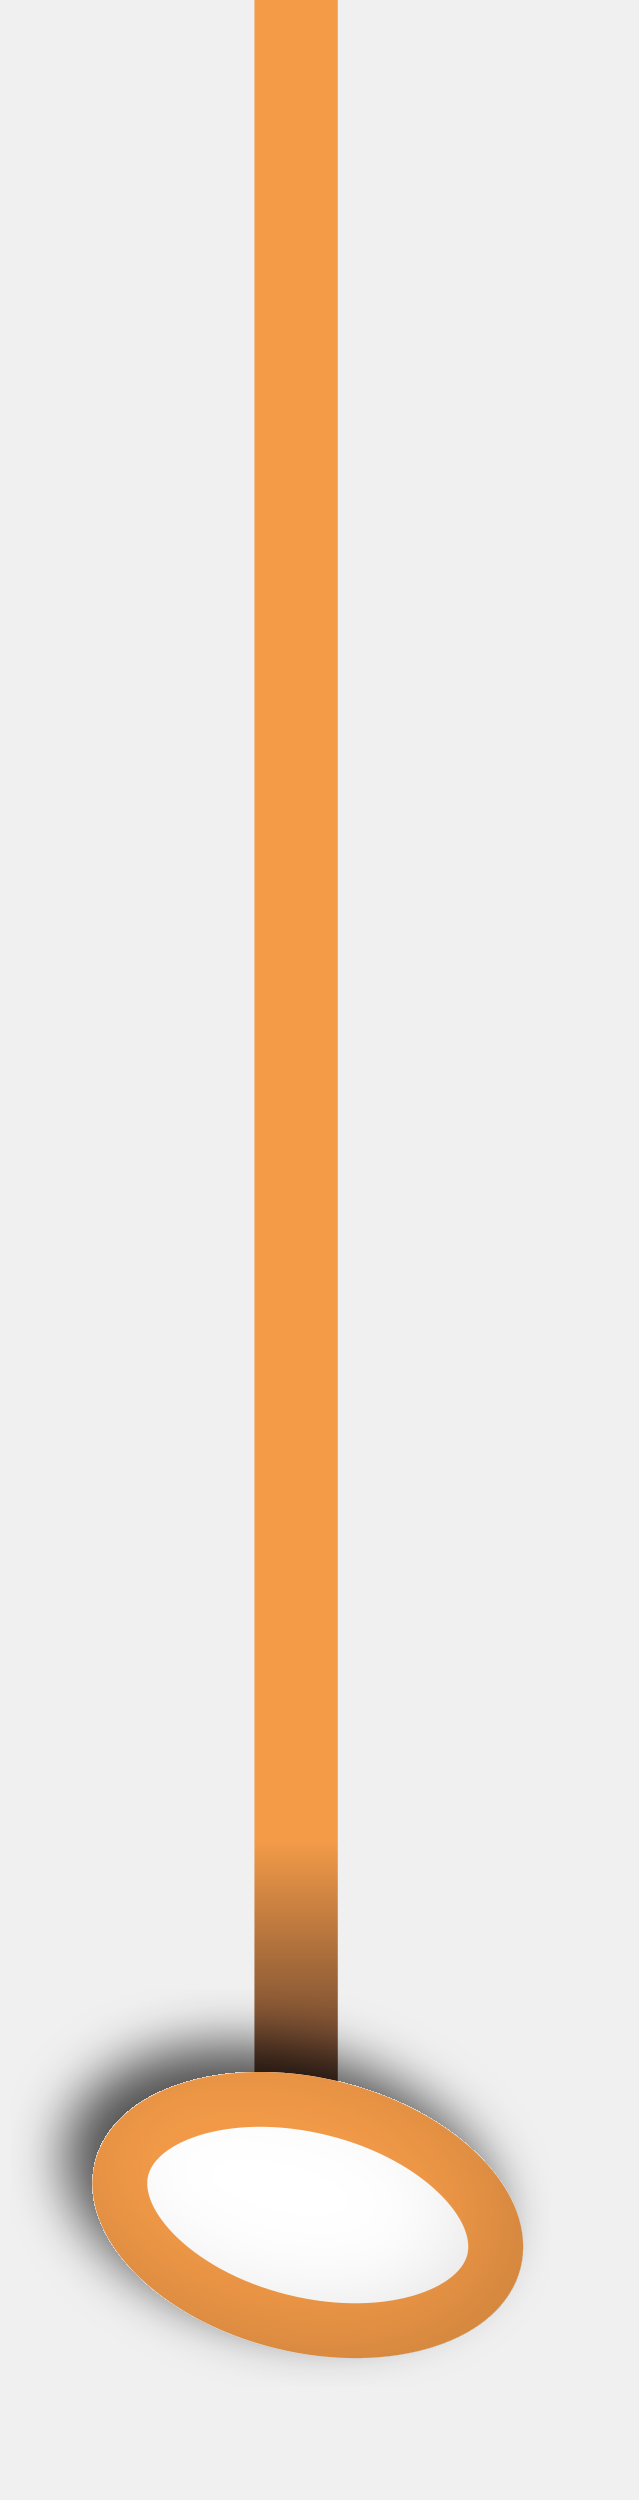
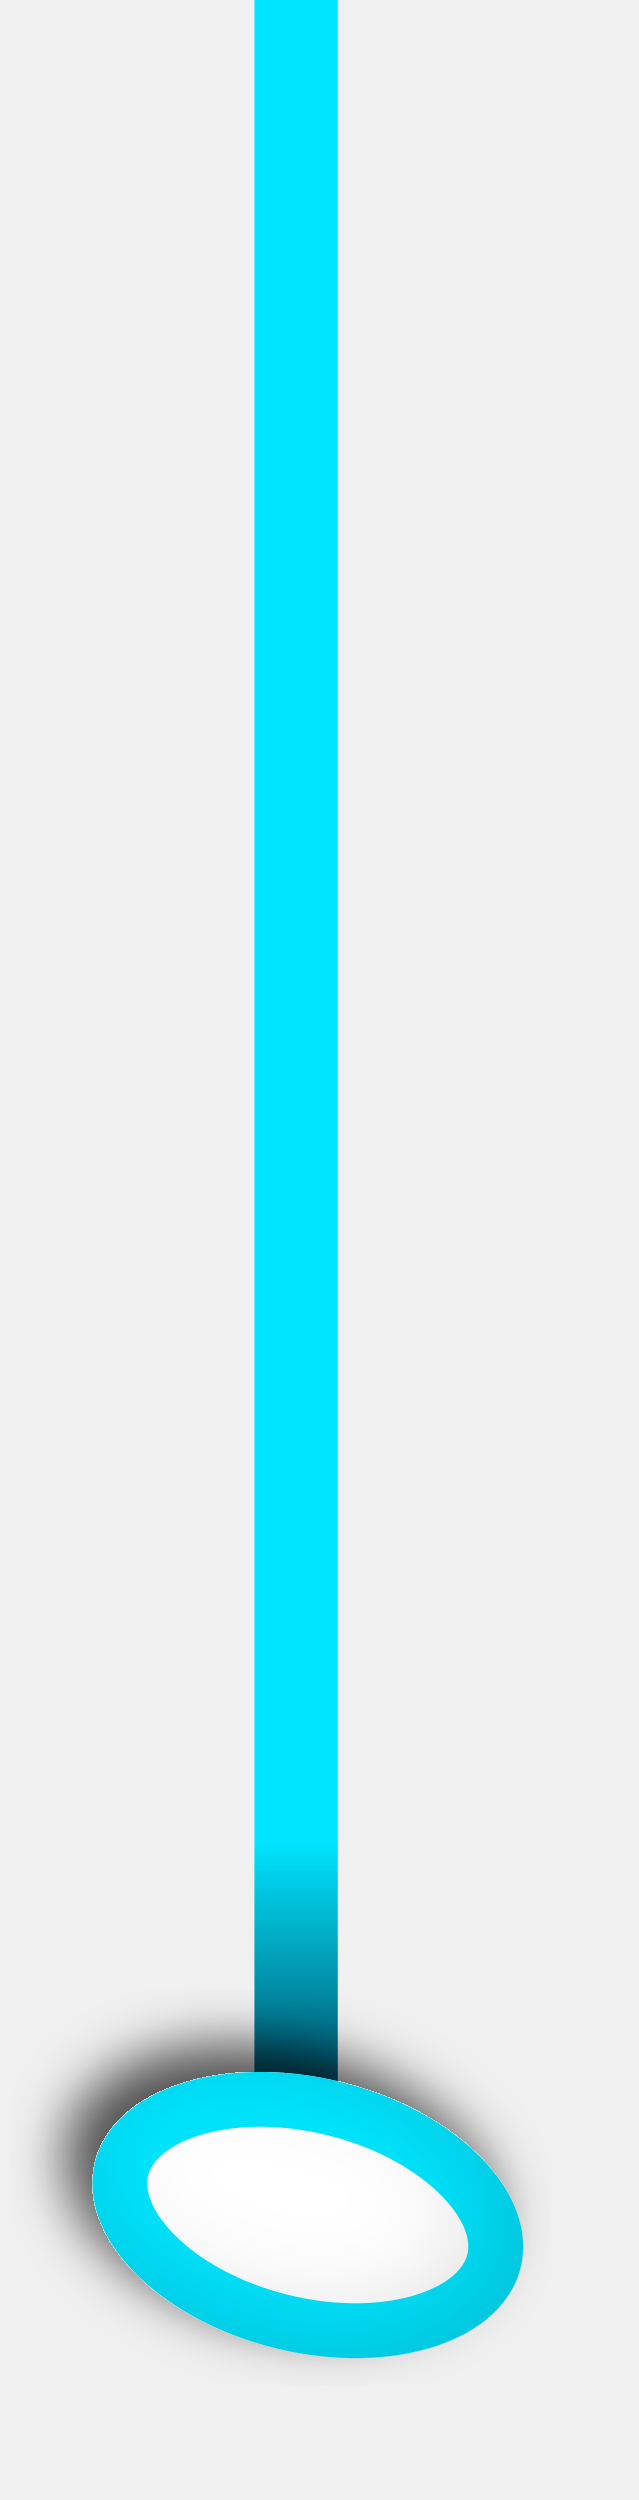
<svg xmlns="http://www.w3.org/2000/svg" width="23" height="90" viewBox="0 0 23 90" fill="none">
  <path d="M12.16 80H9.16L9.16 1.01328e-06H12.16L12.16 80Z" fill="url(#paint0_linear_315_2)" />
  <g filter="url(#filter0_di_315_2)">
    <path d="M12.263 74.953C8.032 73.907 4.072 75.204 3.419 77.848C2.765 80.492 5.665 83.484 9.897 84.53C14.128 85.575 18.087 84.279 18.741 81.635C19.395 78.99 16.494 75.999 12.263 74.953Z" fill="white" />
-     <path d="M4.376 78.085C4.592 77.212 5.392 76.417 6.806 75.954C8.205 75.497 10.062 75.425 12.027 75.911C13.992 76.396 15.601 77.325 16.626 78.381C17.662 79.449 17.999 80.525 17.783 81.398C17.567 82.271 16.767 83.066 15.353 83.529C13.955 83.986 12.098 84.058 10.133 83.572C8.168 83.087 6.559 82.158 5.534 81.102C4.498 80.034 4.161 78.957 4.376 78.085Z" stroke="#f49b48" stroke-width="1.973" />
+     <path d="M4.376 78.085C4.592 77.212 5.392 76.417 6.806 75.954C8.205 75.497 10.062 75.425 12.027 75.911C13.992 76.396 15.601 77.325 16.626 78.381C17.662 79.449 17.999 80.525 17.783 81.398C17.567 82.271 16.767 83.066 15.353 83.529C13.955 83.986 12.098 84.058 10.133 83.572C8.168 83.087 6.559 82.158 5.534 81.102C4.498 80.034 4.161 78.957 4.376 78.085Z" stroke="#00e5ff" stroke-width="1.973" />
  </g>
  <defs>
    <filter id="filter0_di_315_2" x="0.367" y="71.632" width="19.452" height="14.247" filterUnits="userSpaceOnUse" color-interpolation-filters="sRGB">
      <feFlood flood-opacity="0" result="BackgroundImageFix" />
      <feColorMatrix in="SourceAlpha" type="matrix" values="0 0 0 0 0 0 0 0 0 0 0 0 0 0 0 0 0 0 127 0" result="hardAlpha" />
      <feOffset dx="-0.986" dy="-0.986" />
      <feGaussianBlur stdDeviation="0.986" />
      <feComposite in2="hardAlpha" operator="out" />
      <feColorMatrix type="matrix" values="0 0 0 0 0 0 0 0 0 0 0 0 0 0 0 0 0 0 0.67 0" />
      <feBlend mode="normal" in2="BackgroundImageFix" result="effect1_dropShadow_315_2" />
      <feBlend mode="normal" in="SourceGraphic" in2="effect1_dropShadow_315_2" result="shape" />
      <feColorMatrix in="SourceAlpha" type="matrix" values="0 0 0 0 0 0 0 0 0 0 0 0 0 0 0 0 0 0 127 0" result="hardAlpha" />
      <feOffset dx="-0.986" dy="-0.986" />
      <feGaussianBlur stdDeviation="1.973" />
      <feComposite in2="hardAlpha" operator="arithmetic" k2="-1" k3="1" />
      <feColorMatrix type="matrix" values="0 0 0 0 0 0 0 0 0 0 0 0 0 0 0 0 0 0 0.15 0" />
      <feBlend mode="normal" in2="shape" result="effect2_innerShadow_315_2" />
    </filter>
    <linearGradient id="paint0_linear_315_2" x1="10.66" y1="80" x2="10.66" y2="0" gradientUnits="userSpaceOnUse">
      <stop stop-color="#02041D" />
-       <stop offset="0.172" stop-color="#f49b48" />
+       <stop offset="0.172" stop-color="#00e5ff" />
    </linearGradient>
  </defs>
</svg>
